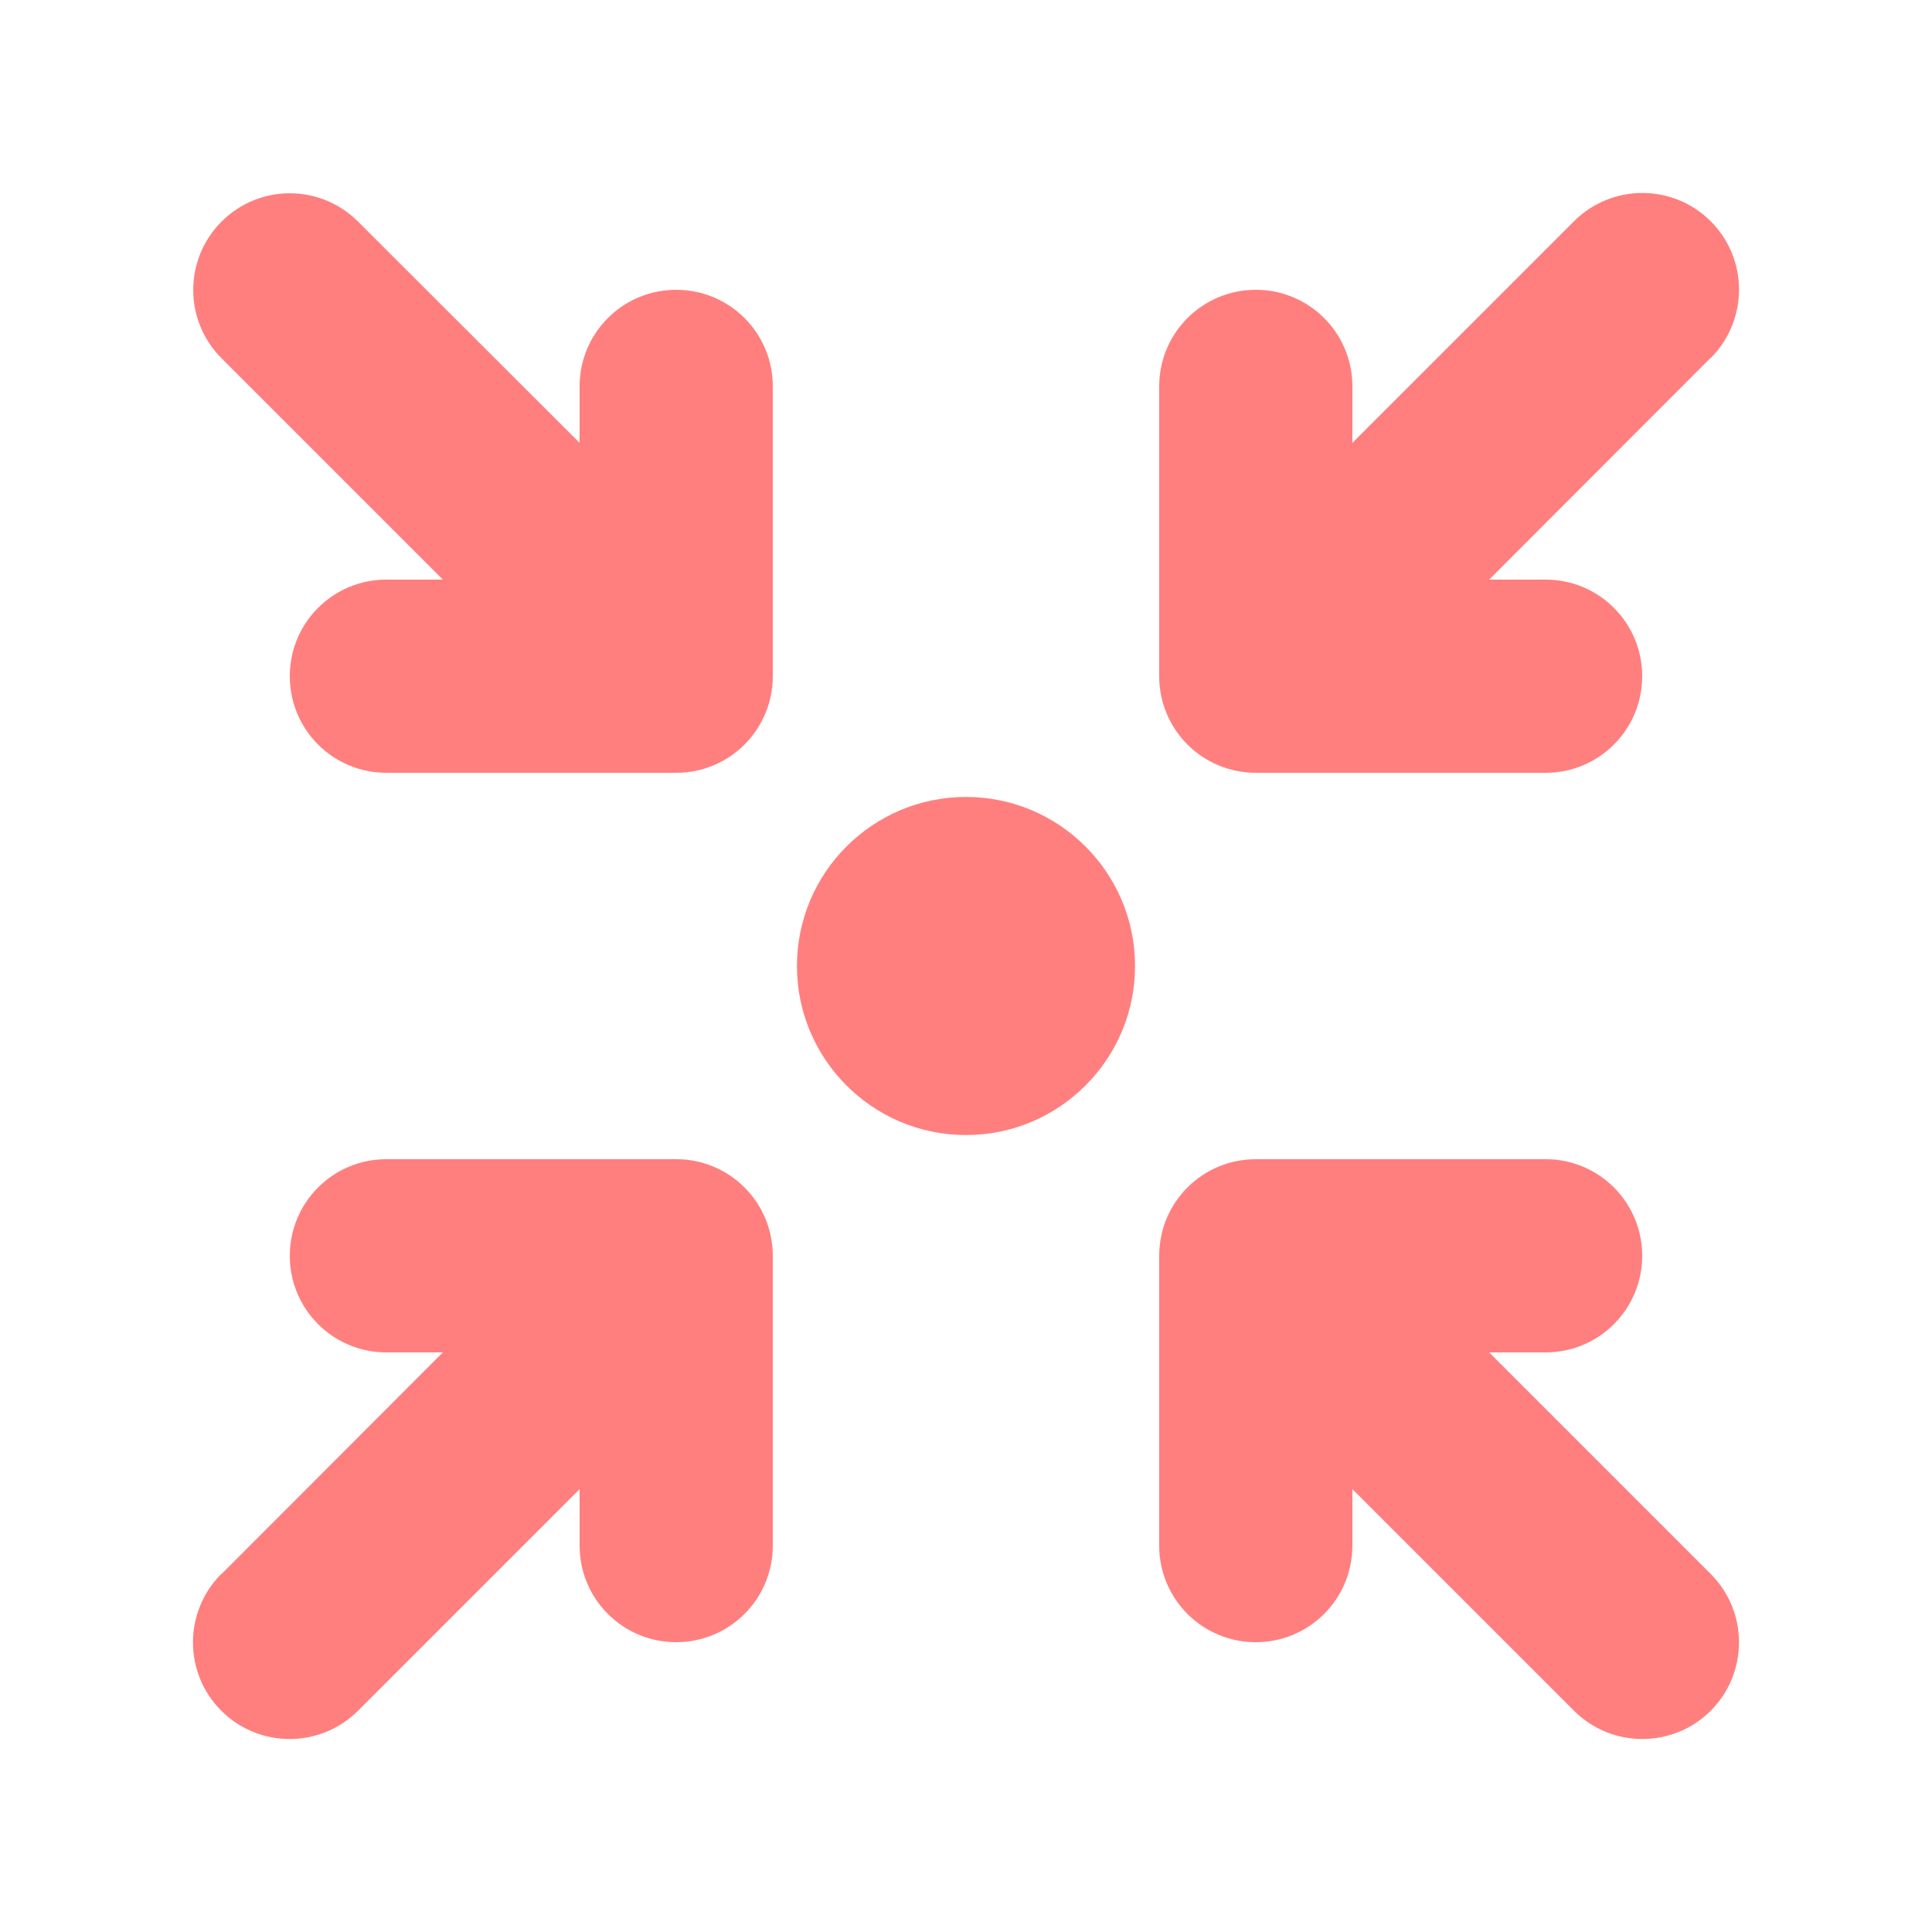
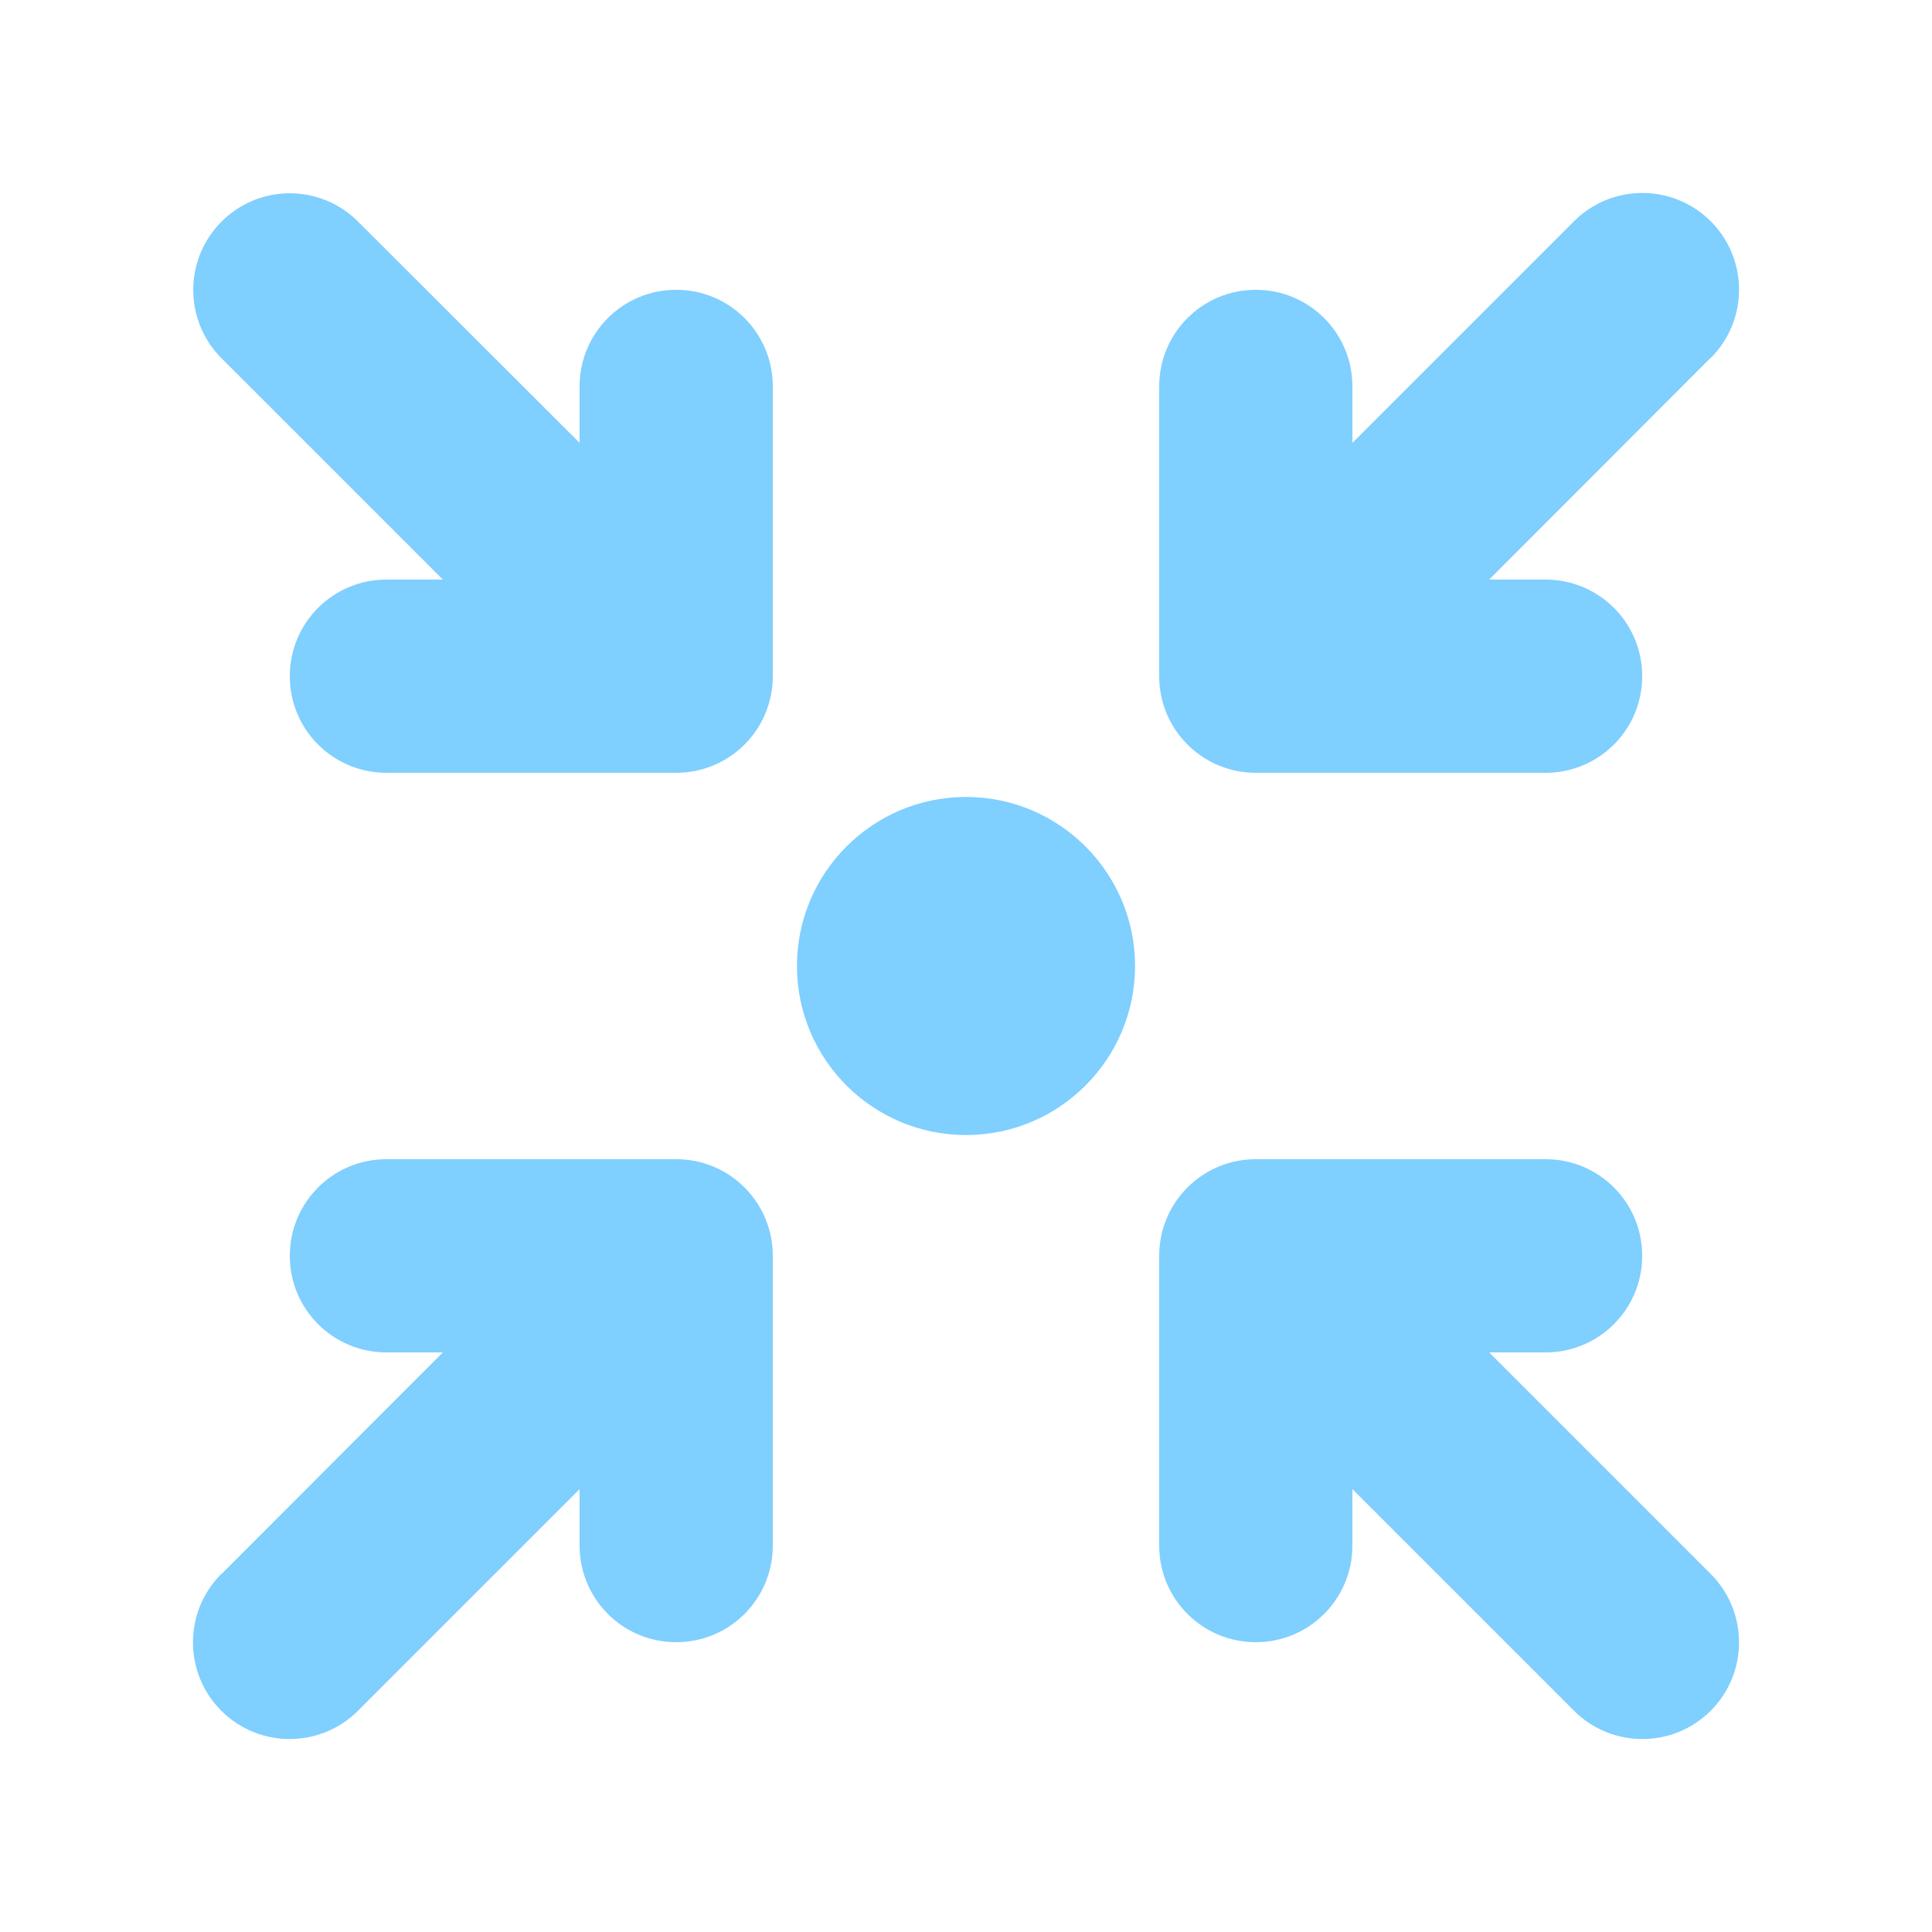
- <svg xmlns="http://www.w3.org/2000/svg" viewBox="0 0 640 640" width="64" height="64" fill="#ff7f7f">
+ <svg xmlns="http://www.w3.org/2000/svg" viewBox="0 0 640 640" width="64" height="64" fill="#7fcfff">
  <path d="M73.4 73.4C85.9 60.9 106.1 60.9 118.6 73.4L192 146.7L192 128C192 110.3 206.3 96 224 96C241.7 96 256 110.3 256 128L256 224C256 241.7 241.7 256 224 256L128 256C110.3 256 96 241.7 96 224C96 206.3 110.3 192 128 192L146.7 192L73.3 118.6C60.9 106.1 60.9 85.9 73.4 73.4zM264 320C264 289.1 289.1 264 320 264C350.9 264 376 289.1 376 320C376 350.9 350.9 376 320 376C289.1 376 264 350.9 264 320zM566.6 118.6L493.3 192L512 192C529.7 192 544 206.3 544 224C544 241.7 529.7 256 512 256L416 256C398.3 256 384 241.7 384 224L384 128C384 110.3 398.3 96 416 96C433.7 96 448 110.3 448 128L448 146.7L521.4 73.3C533.9 60.8 554.2 60.8 566.7 73.3C579.2 85.8 579.2 106.1 566.7 118.6zM521.3 566.6L448 493.3L448 512C448 529.7 433.7 544 416 544C398.3 544 384 529.7 384 512L384 416C384 398.3 398.3 384 416 384L512 384C529.7 384 544 398.3 544 416C544 433.7 529.7 448 512 448L493.3 448L566.7 521.4C579.2 533.9 579.2 554.2 566.7 566.7C554.2 579.2 533.9 579.2 521.4 566.7zM73.4 521.4L146.7 448L128 448C110.3 448 96 433.7 96 416C96 398.3 110.3 384 128 384L224 384C241.7 384 256 398.3 256 416L256 512C256 529.7 241.7 544 224 544C206.3 544 192 529.7 192 512L192 493.3L118.6 566.7C106.1 579.2 85.8 579.2 73.3 566.7C60.8 554.2 60.8 533.9 73.3 521.4z" />
</svg>
